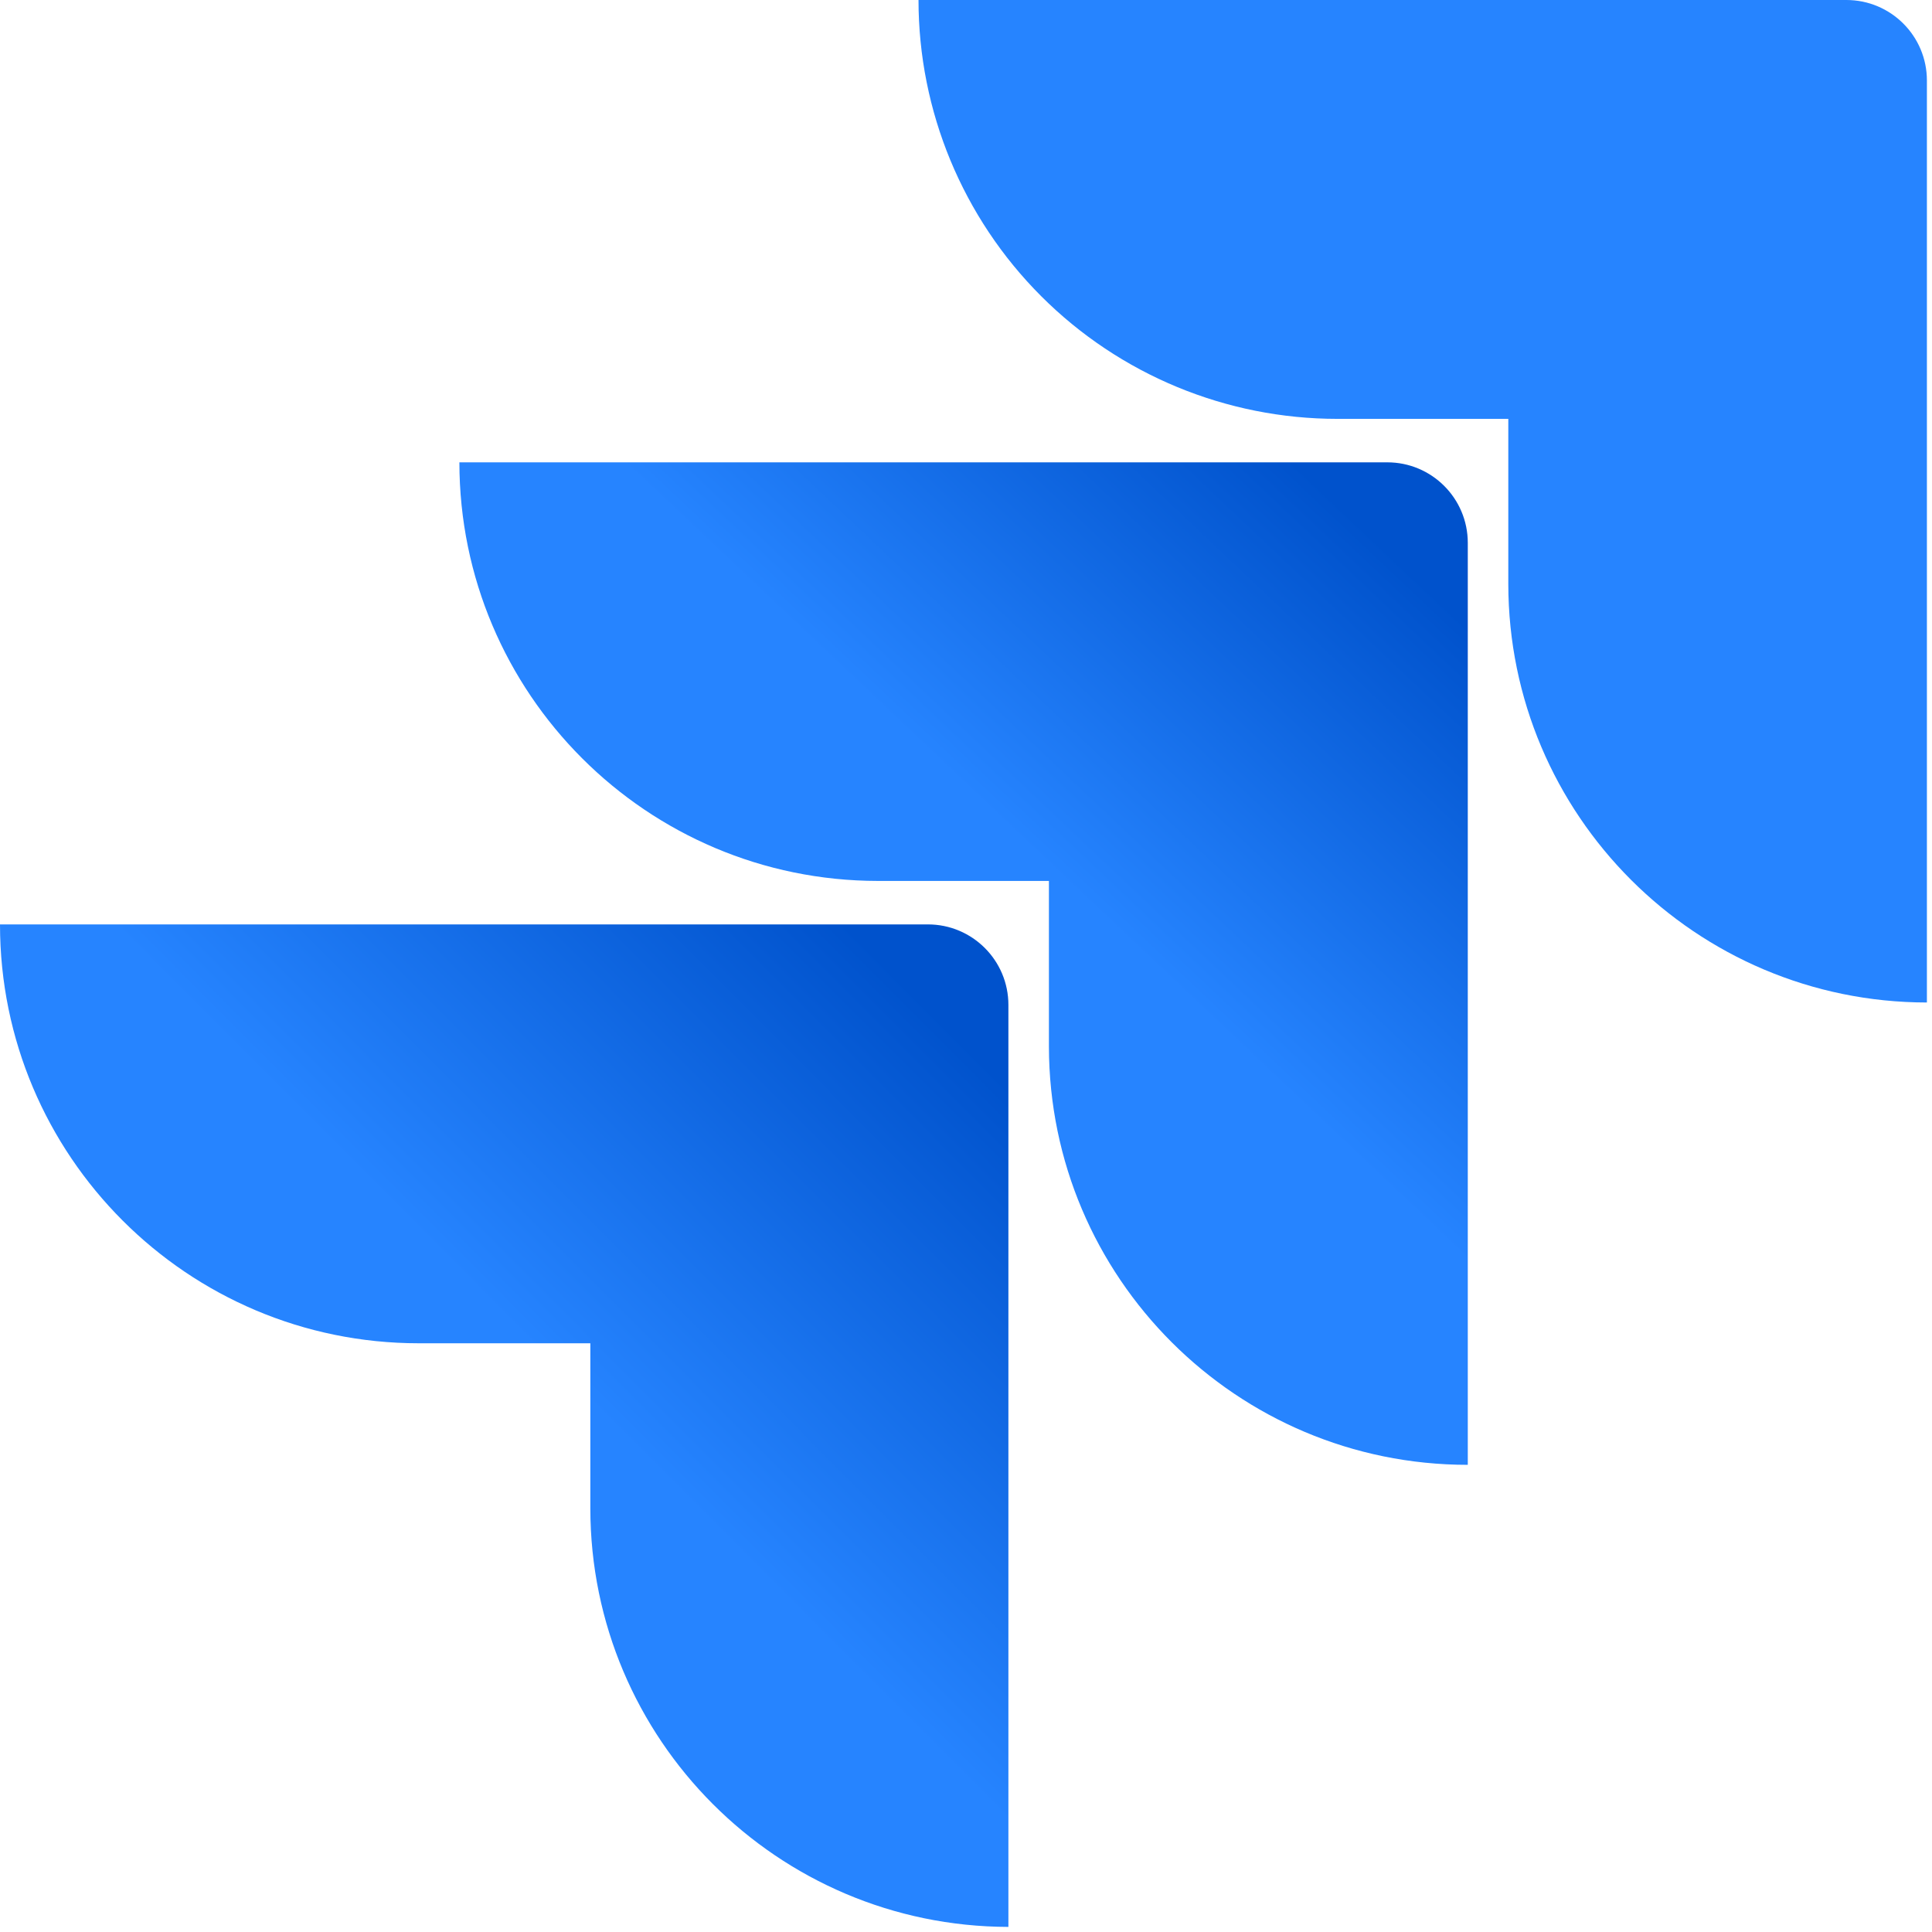
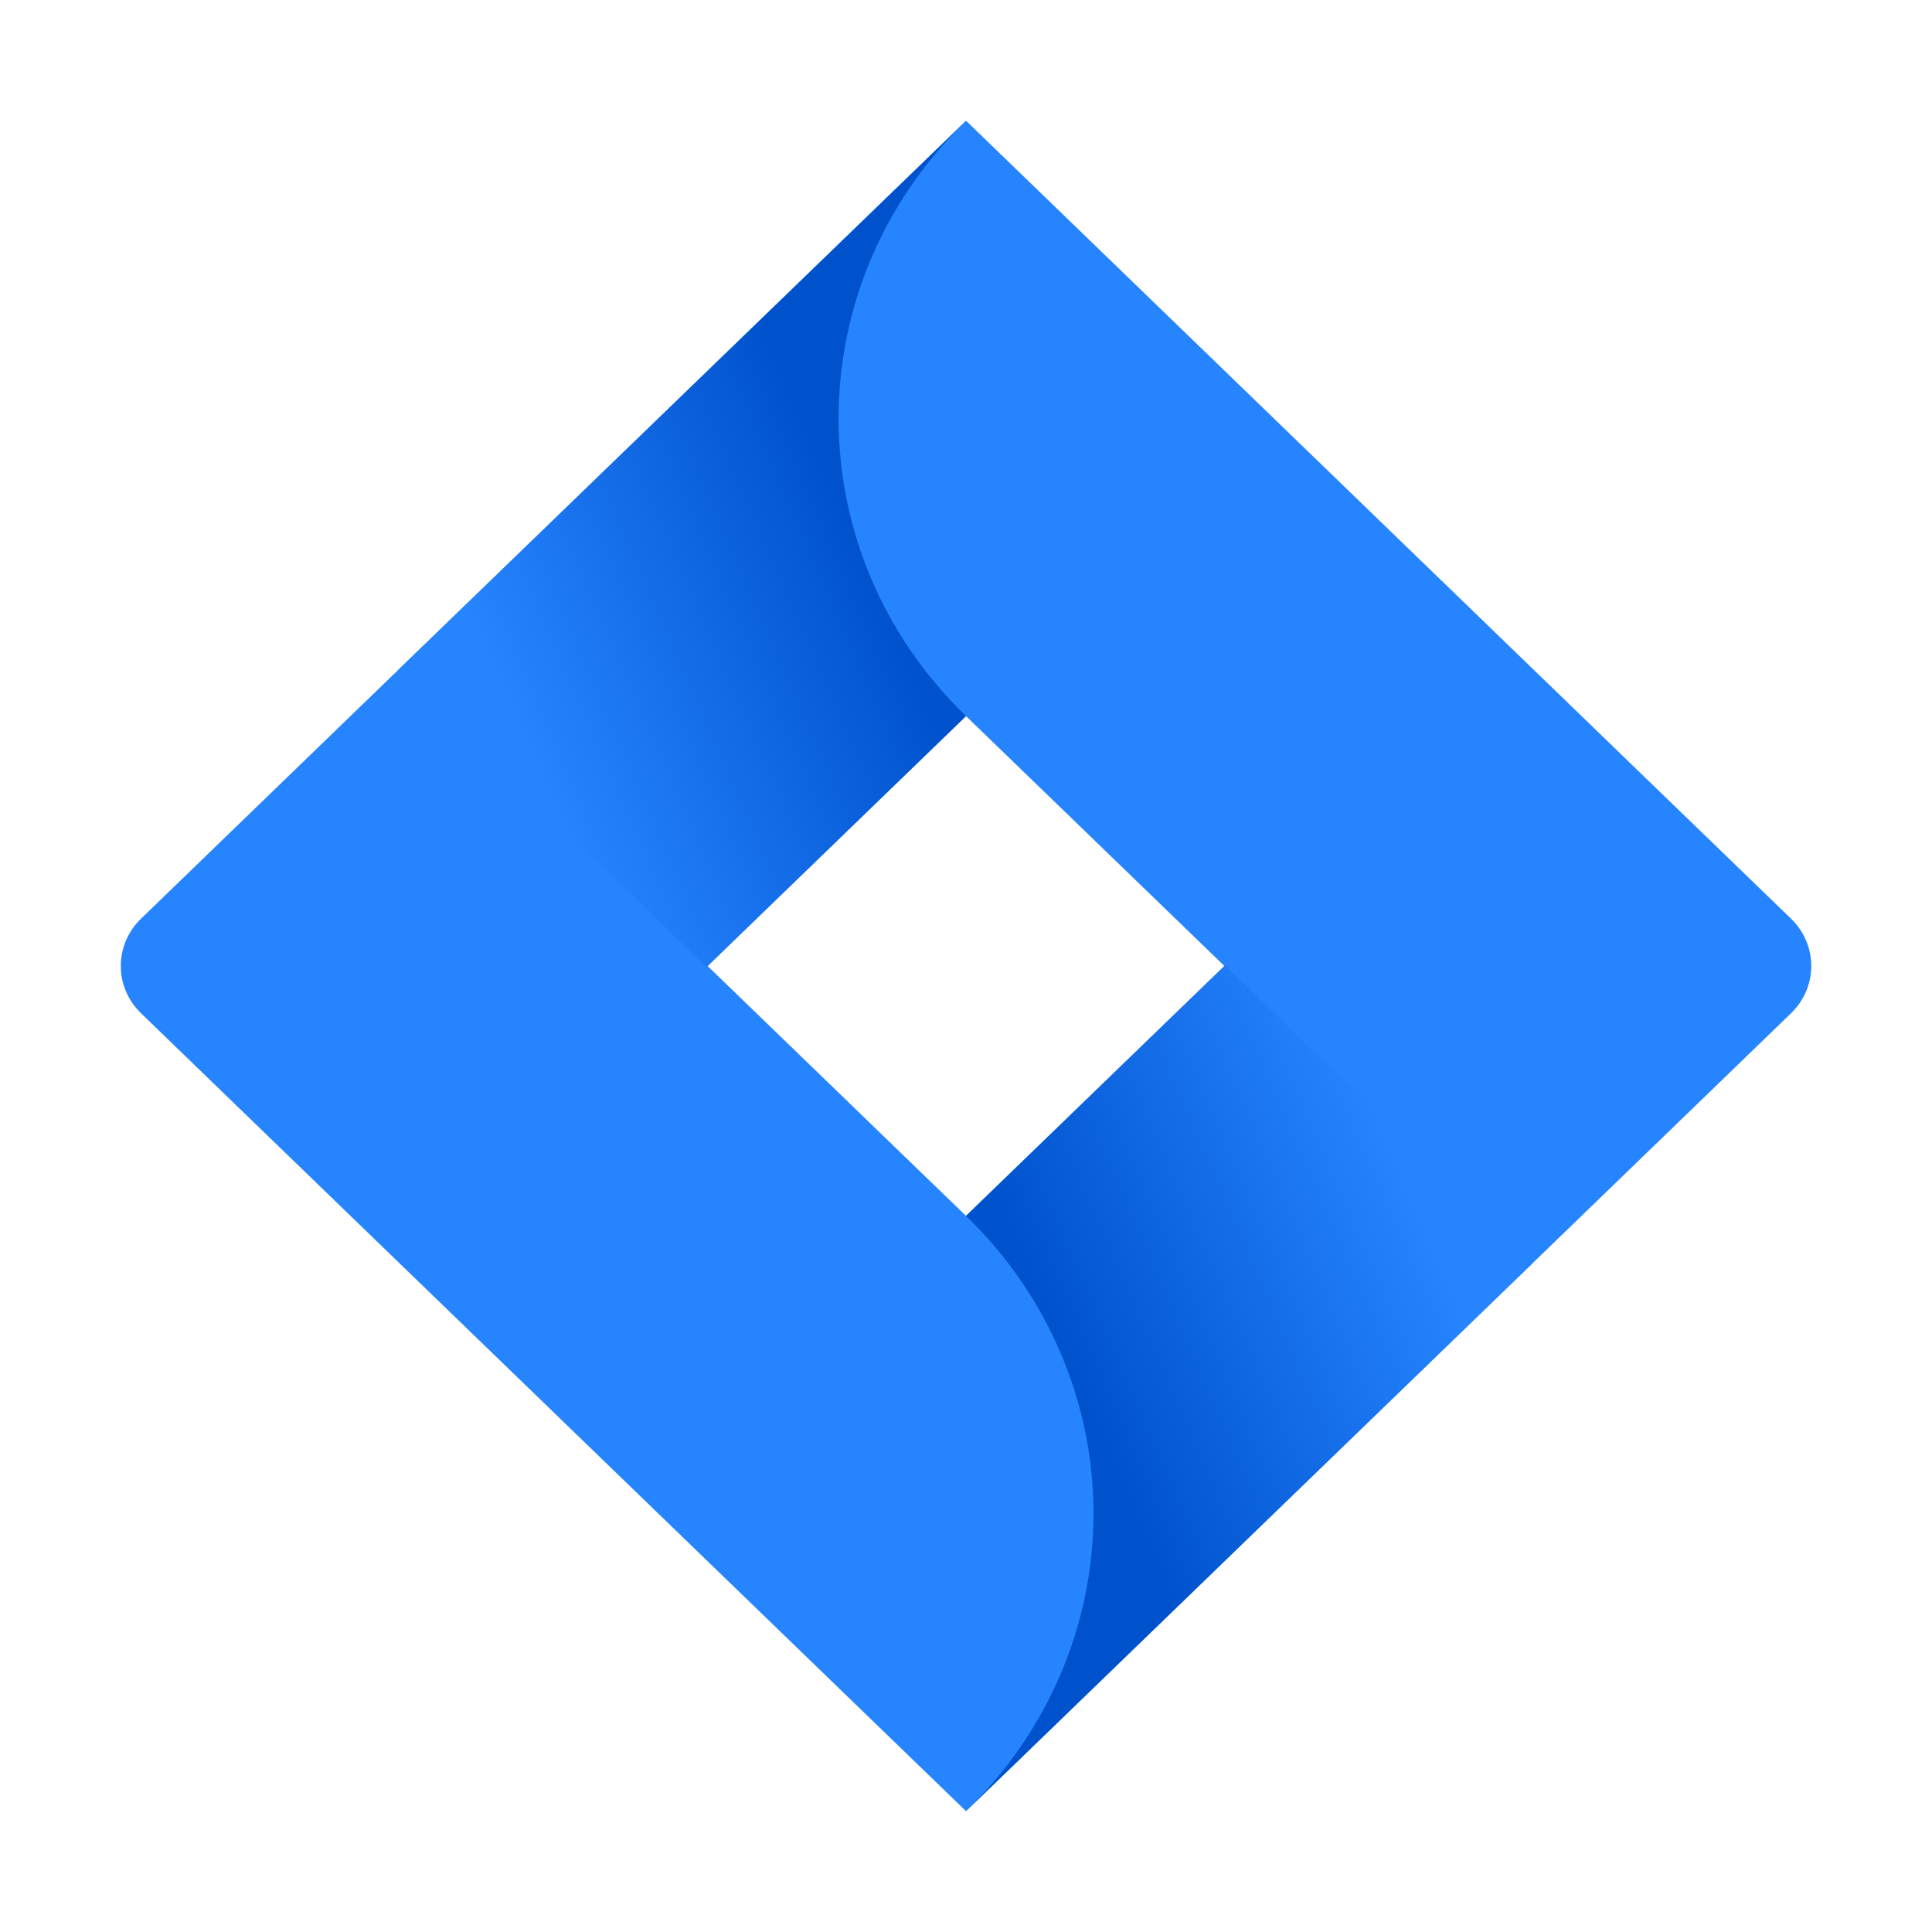
- <svg xmlns="http://www.w3.org/2000/svg" xmlns:xlink="http://www.w3.org/1999/xlink" height="256" preserveAspectRatio="xMidYMid" viewBox="0 0 256 256" width="256">
+ <svg xmlns="http://www.w3.org/2000/svg" xmlns:xlink="http://www.w3.org/1999/xlink" fill="none" height="32" viewBox="0 0 32 32" width="32">
  <linearGradient id="a">
    <stop offset=".18" stop-color="#0052cc" />
    <stop offset="1" stop-color="#2684ff" />
  </linearGradient>
-   <linearGradient id="b" x1="98.031%" x2="58.888%" xlink:href="#a" y1=".161%" y2="40.766%" />
-   <linearGradient id="c" x1="100.665%" x2="55.402%" xlink:href="#a" y1=".455%" y2="44.727%" />
-   <path d="m244.658 0h-122.951c0 14.72 5.848 28.837 16.256 39.246 10.409 10.409 24.526 16.256 39.246 16.256h22.649v21.867c.02 30.625 24.841 55.447 55.467 55.467v-122.169c0-5.891-4.776-10.667-10.667-10.667z" fill="#2684ff" />
-   <path d="m183.822 61.262h-122.951c.02 30.625 24.841 55.447 55.467 55.467h22.649v21.938c.039 30.625 24.877 55.431 55.502 55.431v-122.169c0-5.891-4.776-10.667-10.667-10.667z" fill="url(#b)" />
-   <path d="m122.951 122.489h-122.951c0 30.653 24.849 55.502 55.502 55.502h22.72v21.867c.02 30.598 24.798 55.408 55.396 55.467v-122.169c0-5.891-4.776-10.667-10.667-10.667z" fill="url(#c)" />
+   <linearGradient id="b" gradientUnits="userSpaceOnUse" x1="15.236" x2="8.096" xlink:href="#a" y1="7.673" y2="10.79" />
+   <linearGradient id="c" gradientUnits="userSpaceOnUse" x1="16.818" x2="23.944" xlink:href="#a" y1="24.279" y2="21.184" />
+   <path d="m29.665 15.216-12.457-12.049-1.208-1.168-9.377 9.07-4.287 4.147c-.447.433-.447 1.134 0 1.567l8.567 8.286 5.098 4.93 9.377-9.07.145-.14 4.142-4.006c.447-.433.447-1.134 0-1.567zm-13.665 4.923-4.28-4.139 4.28-4.139 4.28 4.139z" fill="#2684ff" />
+   <g clip-rule="evenodd" fill-rule="evenodd">
+     <path d="m16 11.861c-2.802-2.711-2.816-7.101-.03-9.827l-9.366 9.055 5.097 4.93z" fill="url(#b)" />
+     <path d="m20.291 15.989-4.291 4.15c1.353 1.307 2.112 3.081 2.112 4.93 0 1.849-.76 3.623-2.112 4.93l9.389-9.081z" fill="url(#c)" />
+   </g>
</svg>
